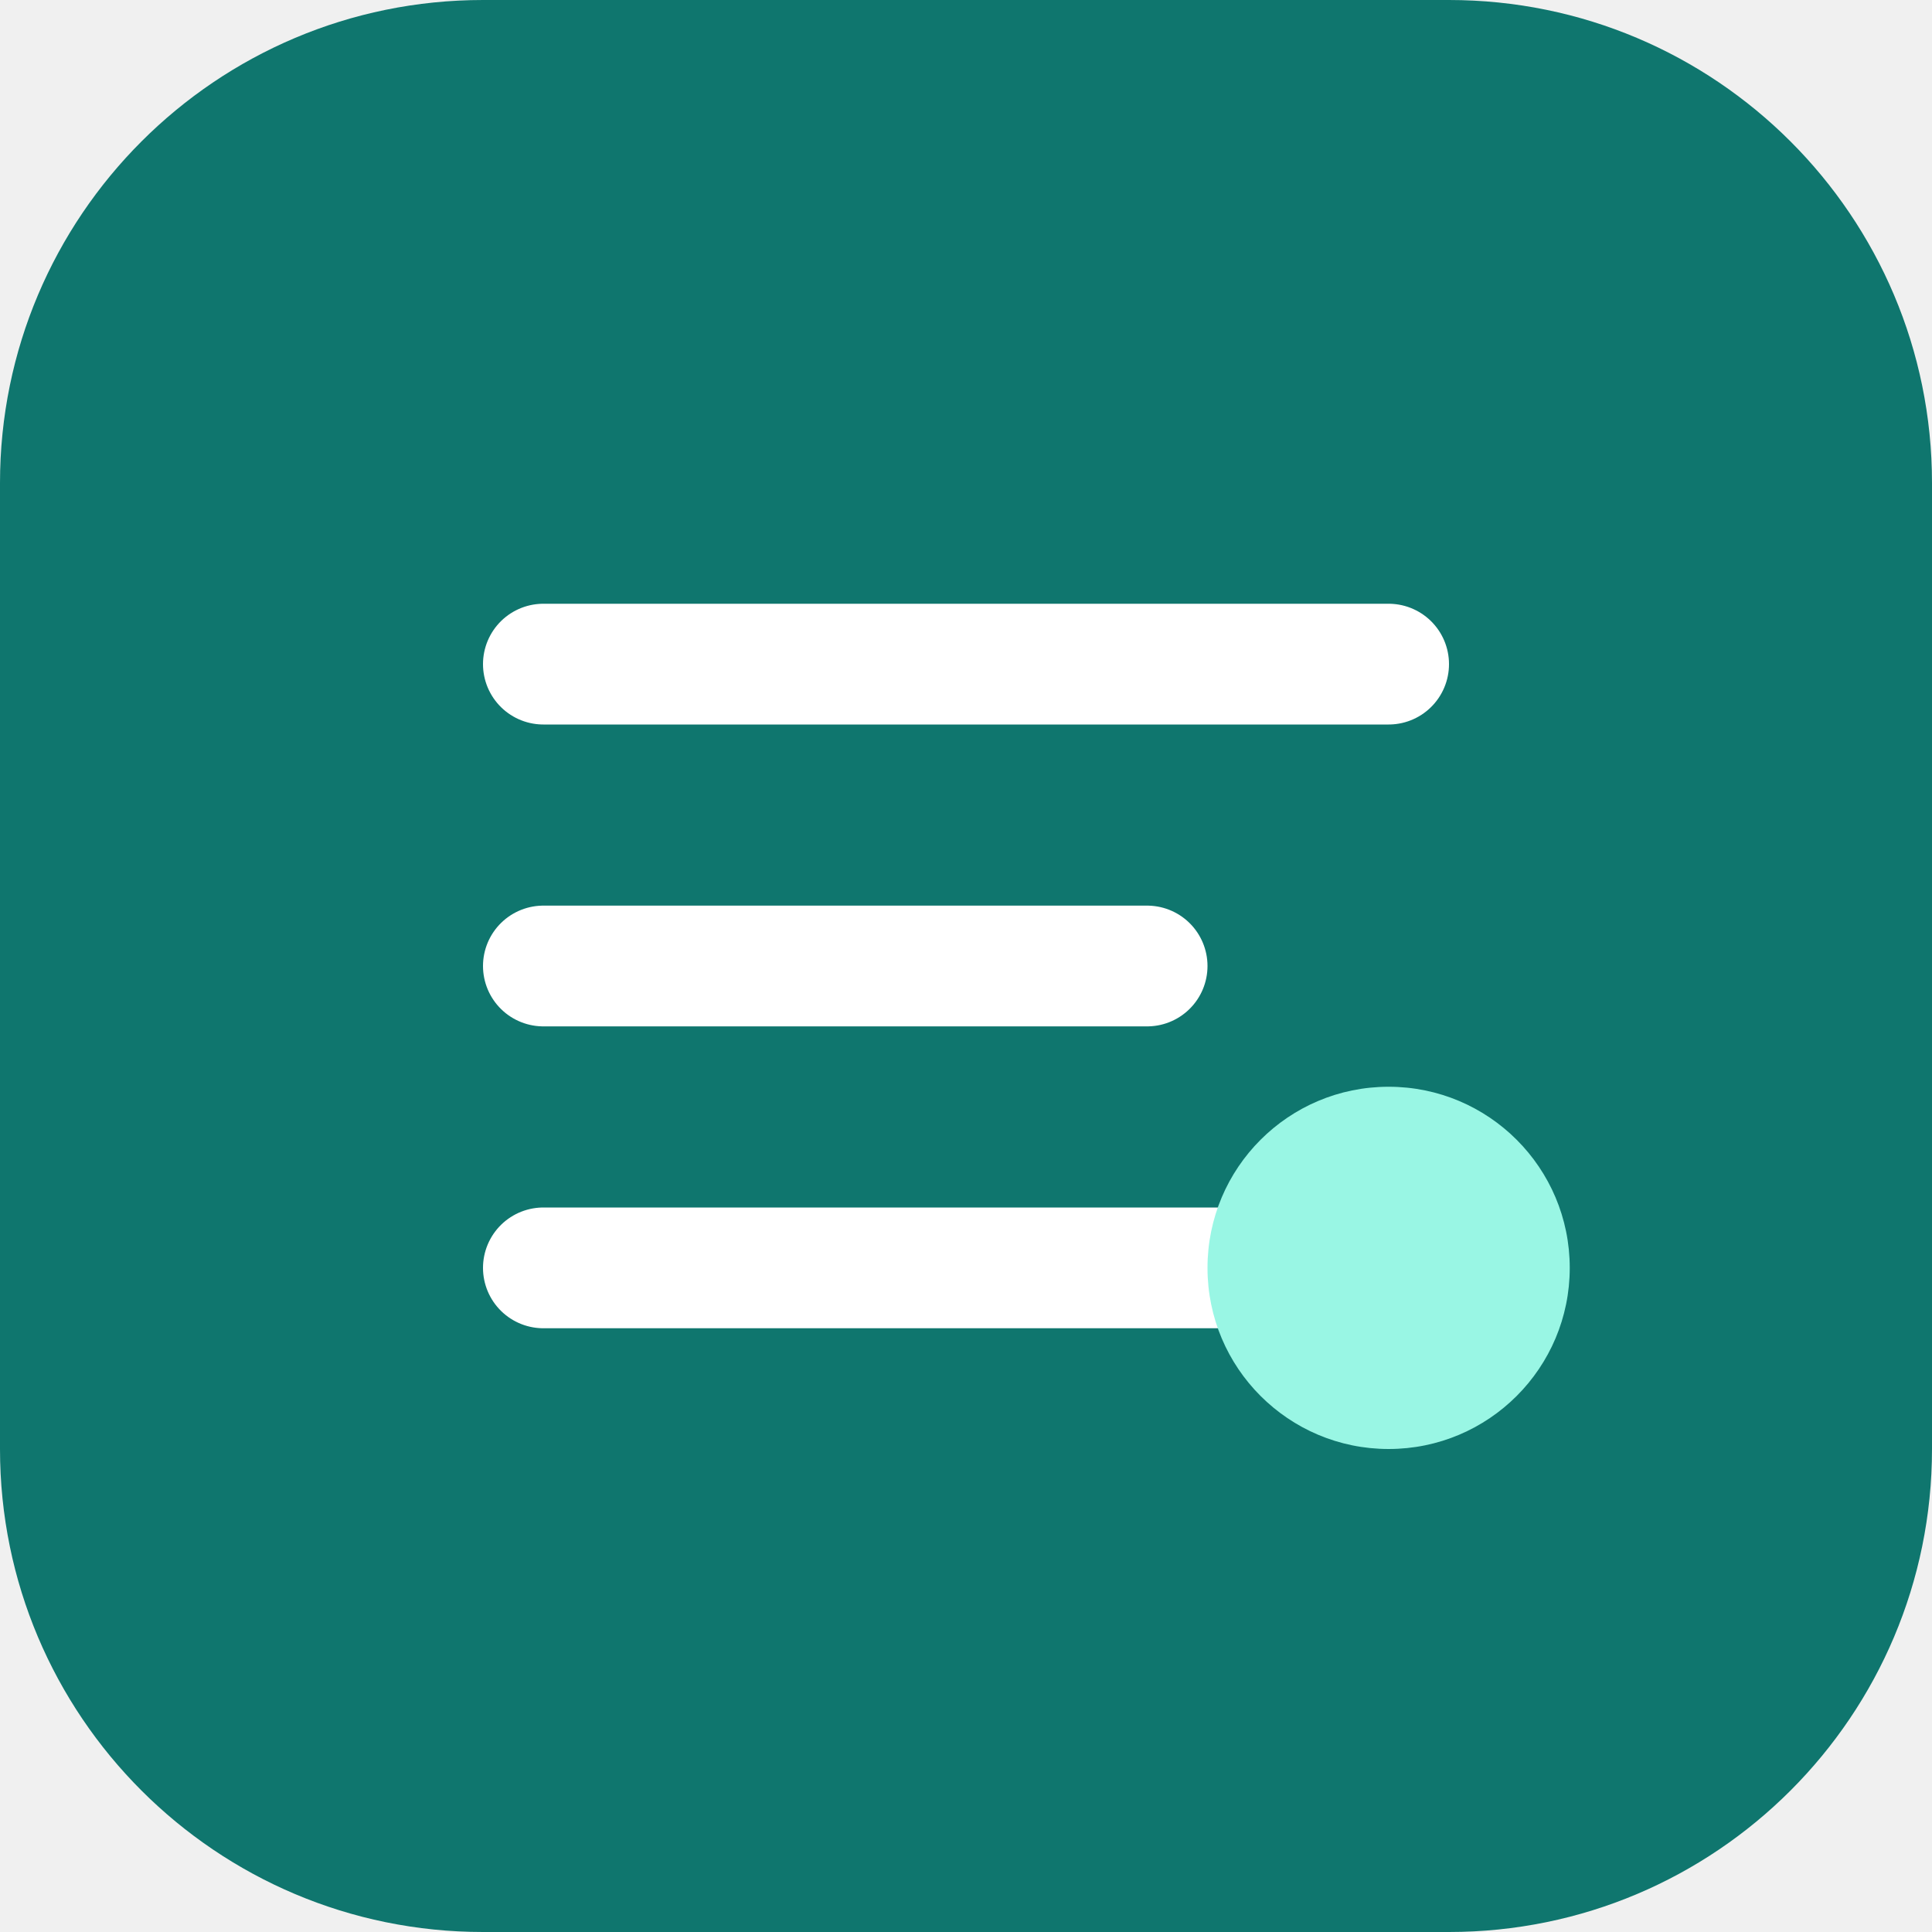
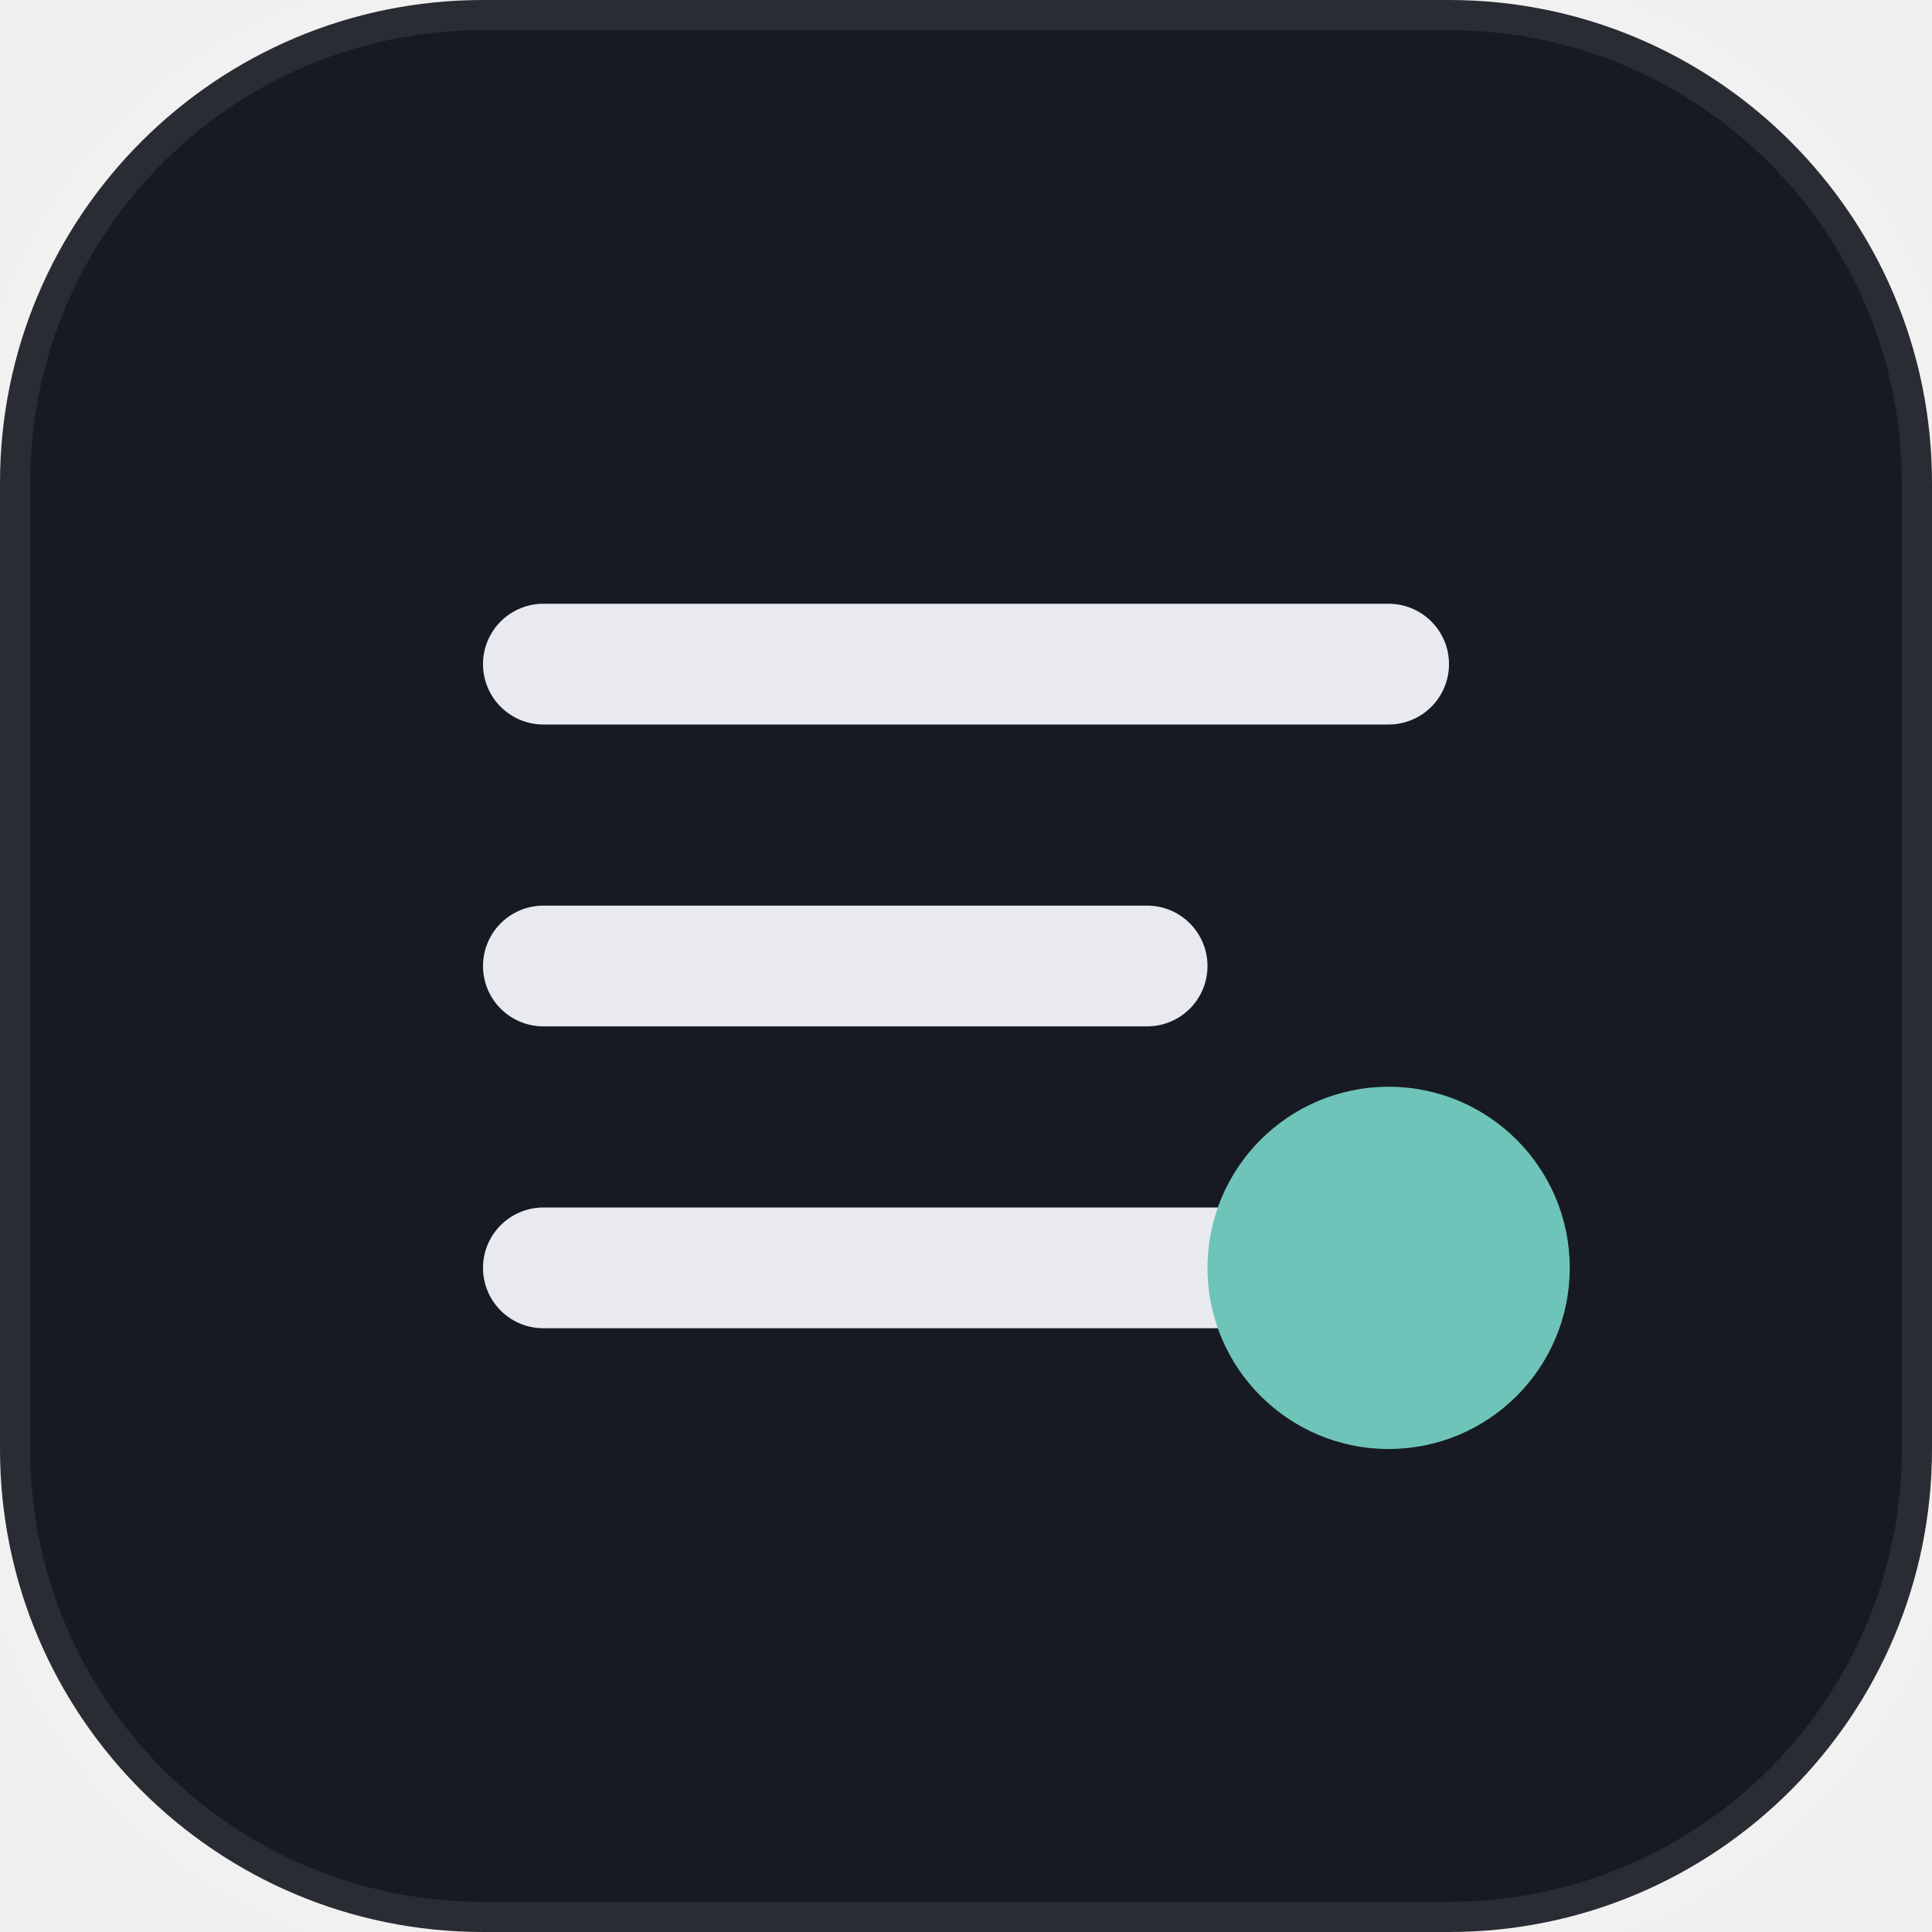
<svg xmlns="http://www.w3.org/2000/svg" viewBox="0 0 32 32" fill="none">
-   <rect width="32" height="32" rx="8" fill="#0f766e" />
-   <path d="M9 11h14M9 16h10M9 21h12" stroke="#fff" stroke-width="2" stroke-linecap="round" />
-   <circle cx="23" cy="21" r="3" fill="#99f6e4" />
+   <rect width="32" height="32" rx="8" fill="#171a22" />
+   <rect width="32" height="32" rx="8" stroke="rgba(255,255,255,0.08)" />
+   <path d="M9 11h14M9 16h10M9 21h12" stroke="#e8eaef" stroke-width="2" stroke-linecap="round" />
+   <circle cx="23" cy="21" r="3" fill="#6ec4b8" />
</svg>
